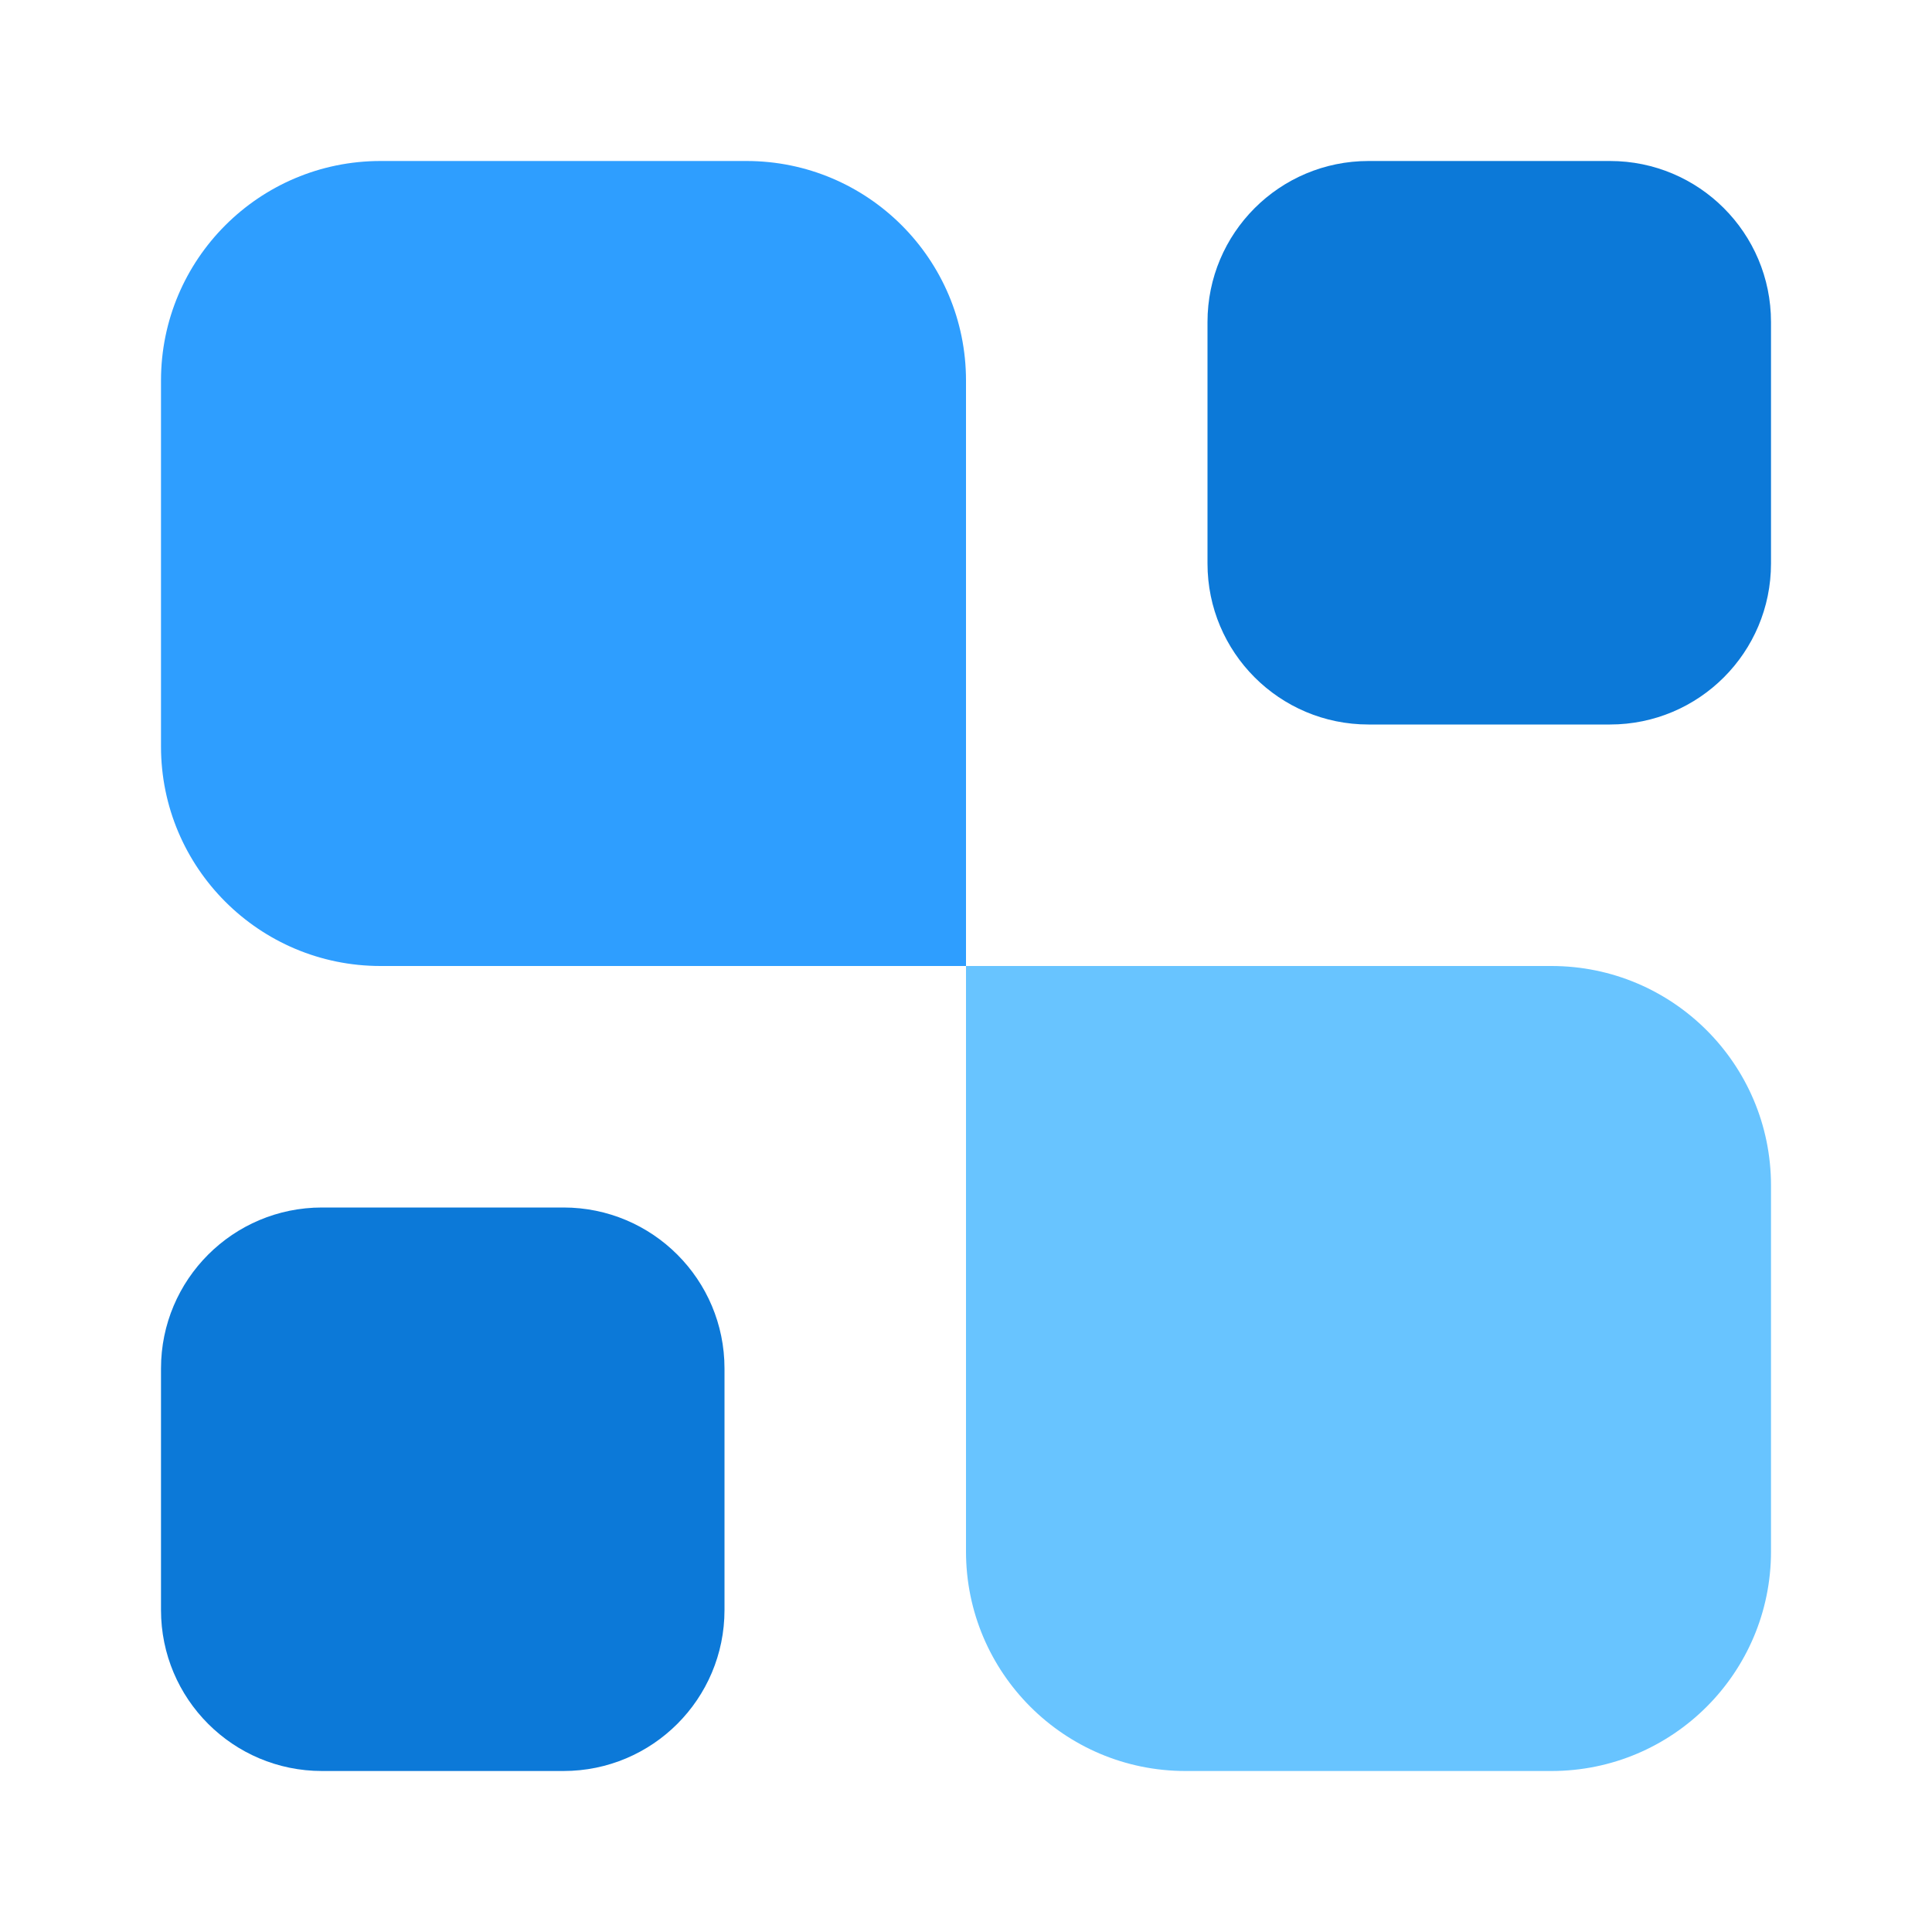
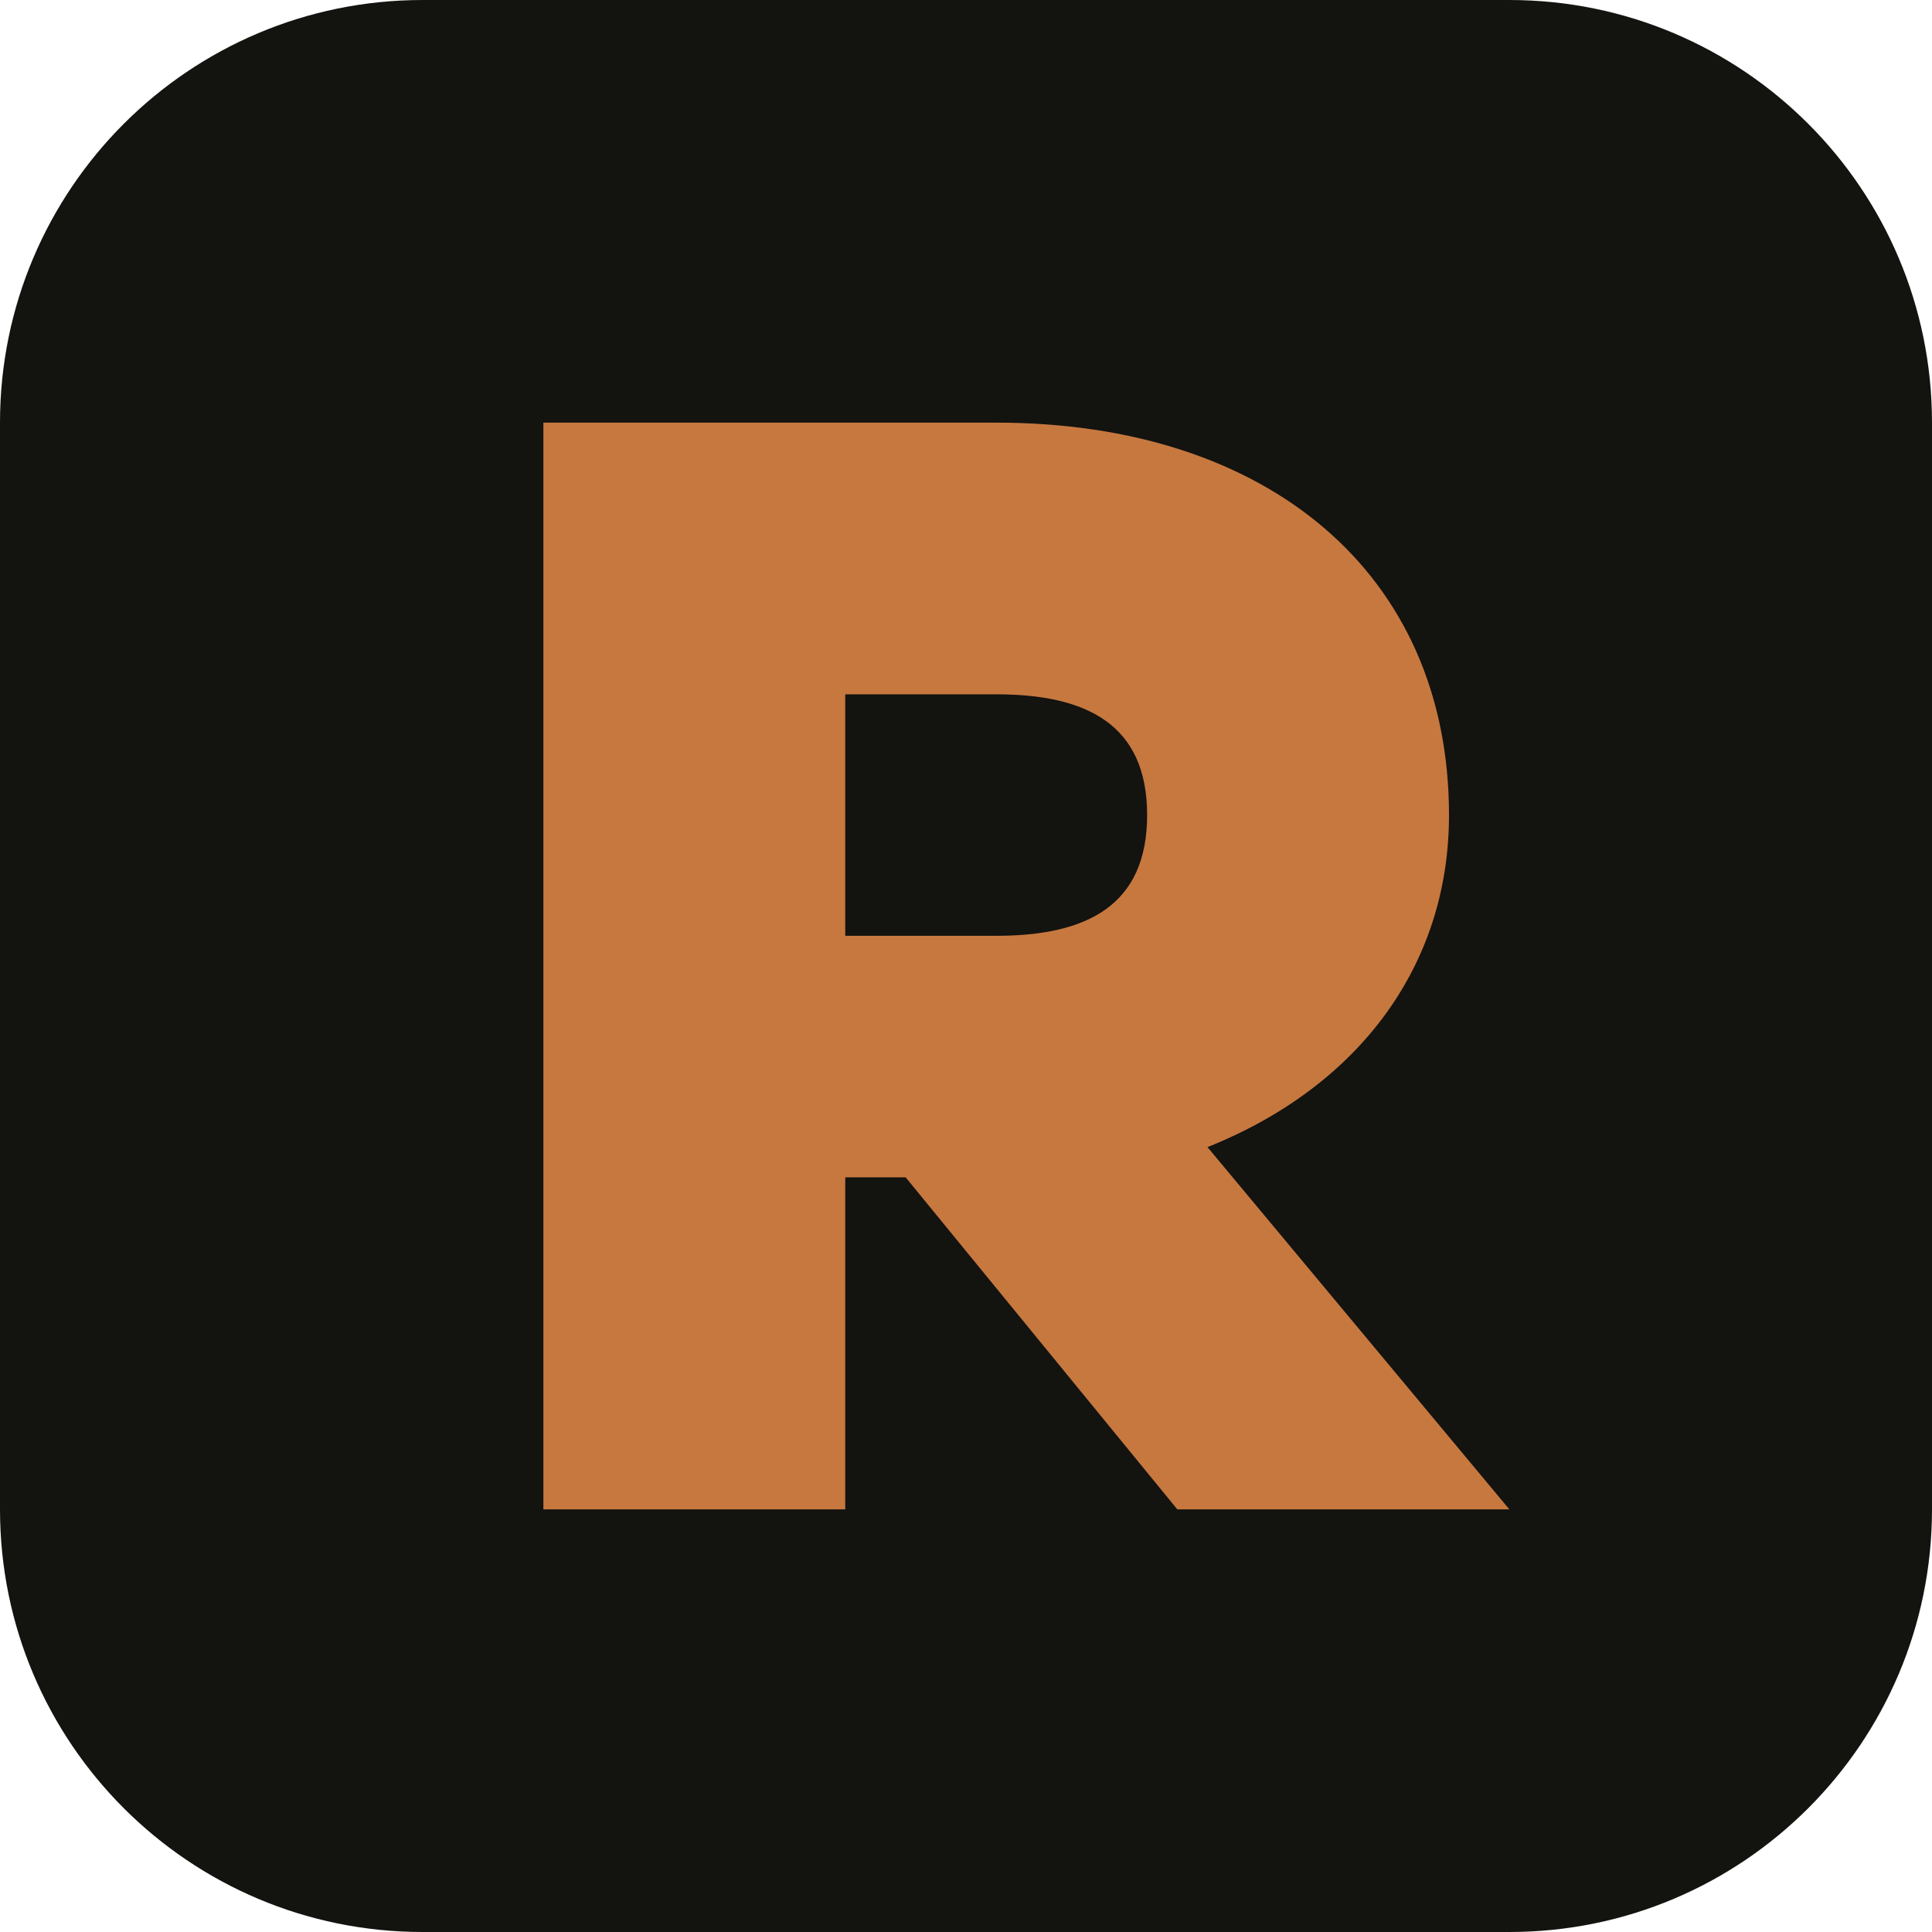
- <svg xmlns="http://www.w3.org/2000/svg" width="24" height="24" viewBox="0 0 24 24" fill="none">
-   <path d="M22 19.273C22 20.779 20.779 22 19.273 22H14.727C13.221 22 12 20.779 12 19.273V12H19.273C20.779 12 22 13.221 22 14.727V19.273Z" fill="#68C4FF" />
-   <path d="M20 2C21.105 2 22 2.895 22 4V7C22 8.105 21.105 9 20 9H17C15.895 9 15 8.105 15 7V4C15 2.895 15.895 2 17 2H20Z" fill="#0C79D8" />
-   <path d="M7 15C8.105 15 9 15.895 9 17V20C9 21.105 8.105 22 7 22H4C2.895 22 2 21.105 2 20V17C2 15.895 2.895 15 4 15H7Z" fill="#0C79D8" />
-   <path d="M12 12H4.727C3.221 12 2 10.779 2 9.273V4.727C2 3.221 3.221 2 4.727 2H9.273C10.779 2 12 3.221 12 4.727V12Z" fill="#2E9EFF" />
+ <svg xmlns="http://www.w3.org/2000/svg" viewBox="0 0 64 64" role="img" aria-label="Barbearia Reserva">
+   <rect width="64" height="64" rx="14" fill="#131310" />
+   <path d="M18 14h15c9 0 15 5 15 13 0 5-3 9-8 11l10 12H39L30 39h-2v11H18V14Zm10 9v8h5c3 0 5-1 5-4s-2-4-5-4h-5Z" fill="#c7783f" />
</svg>
